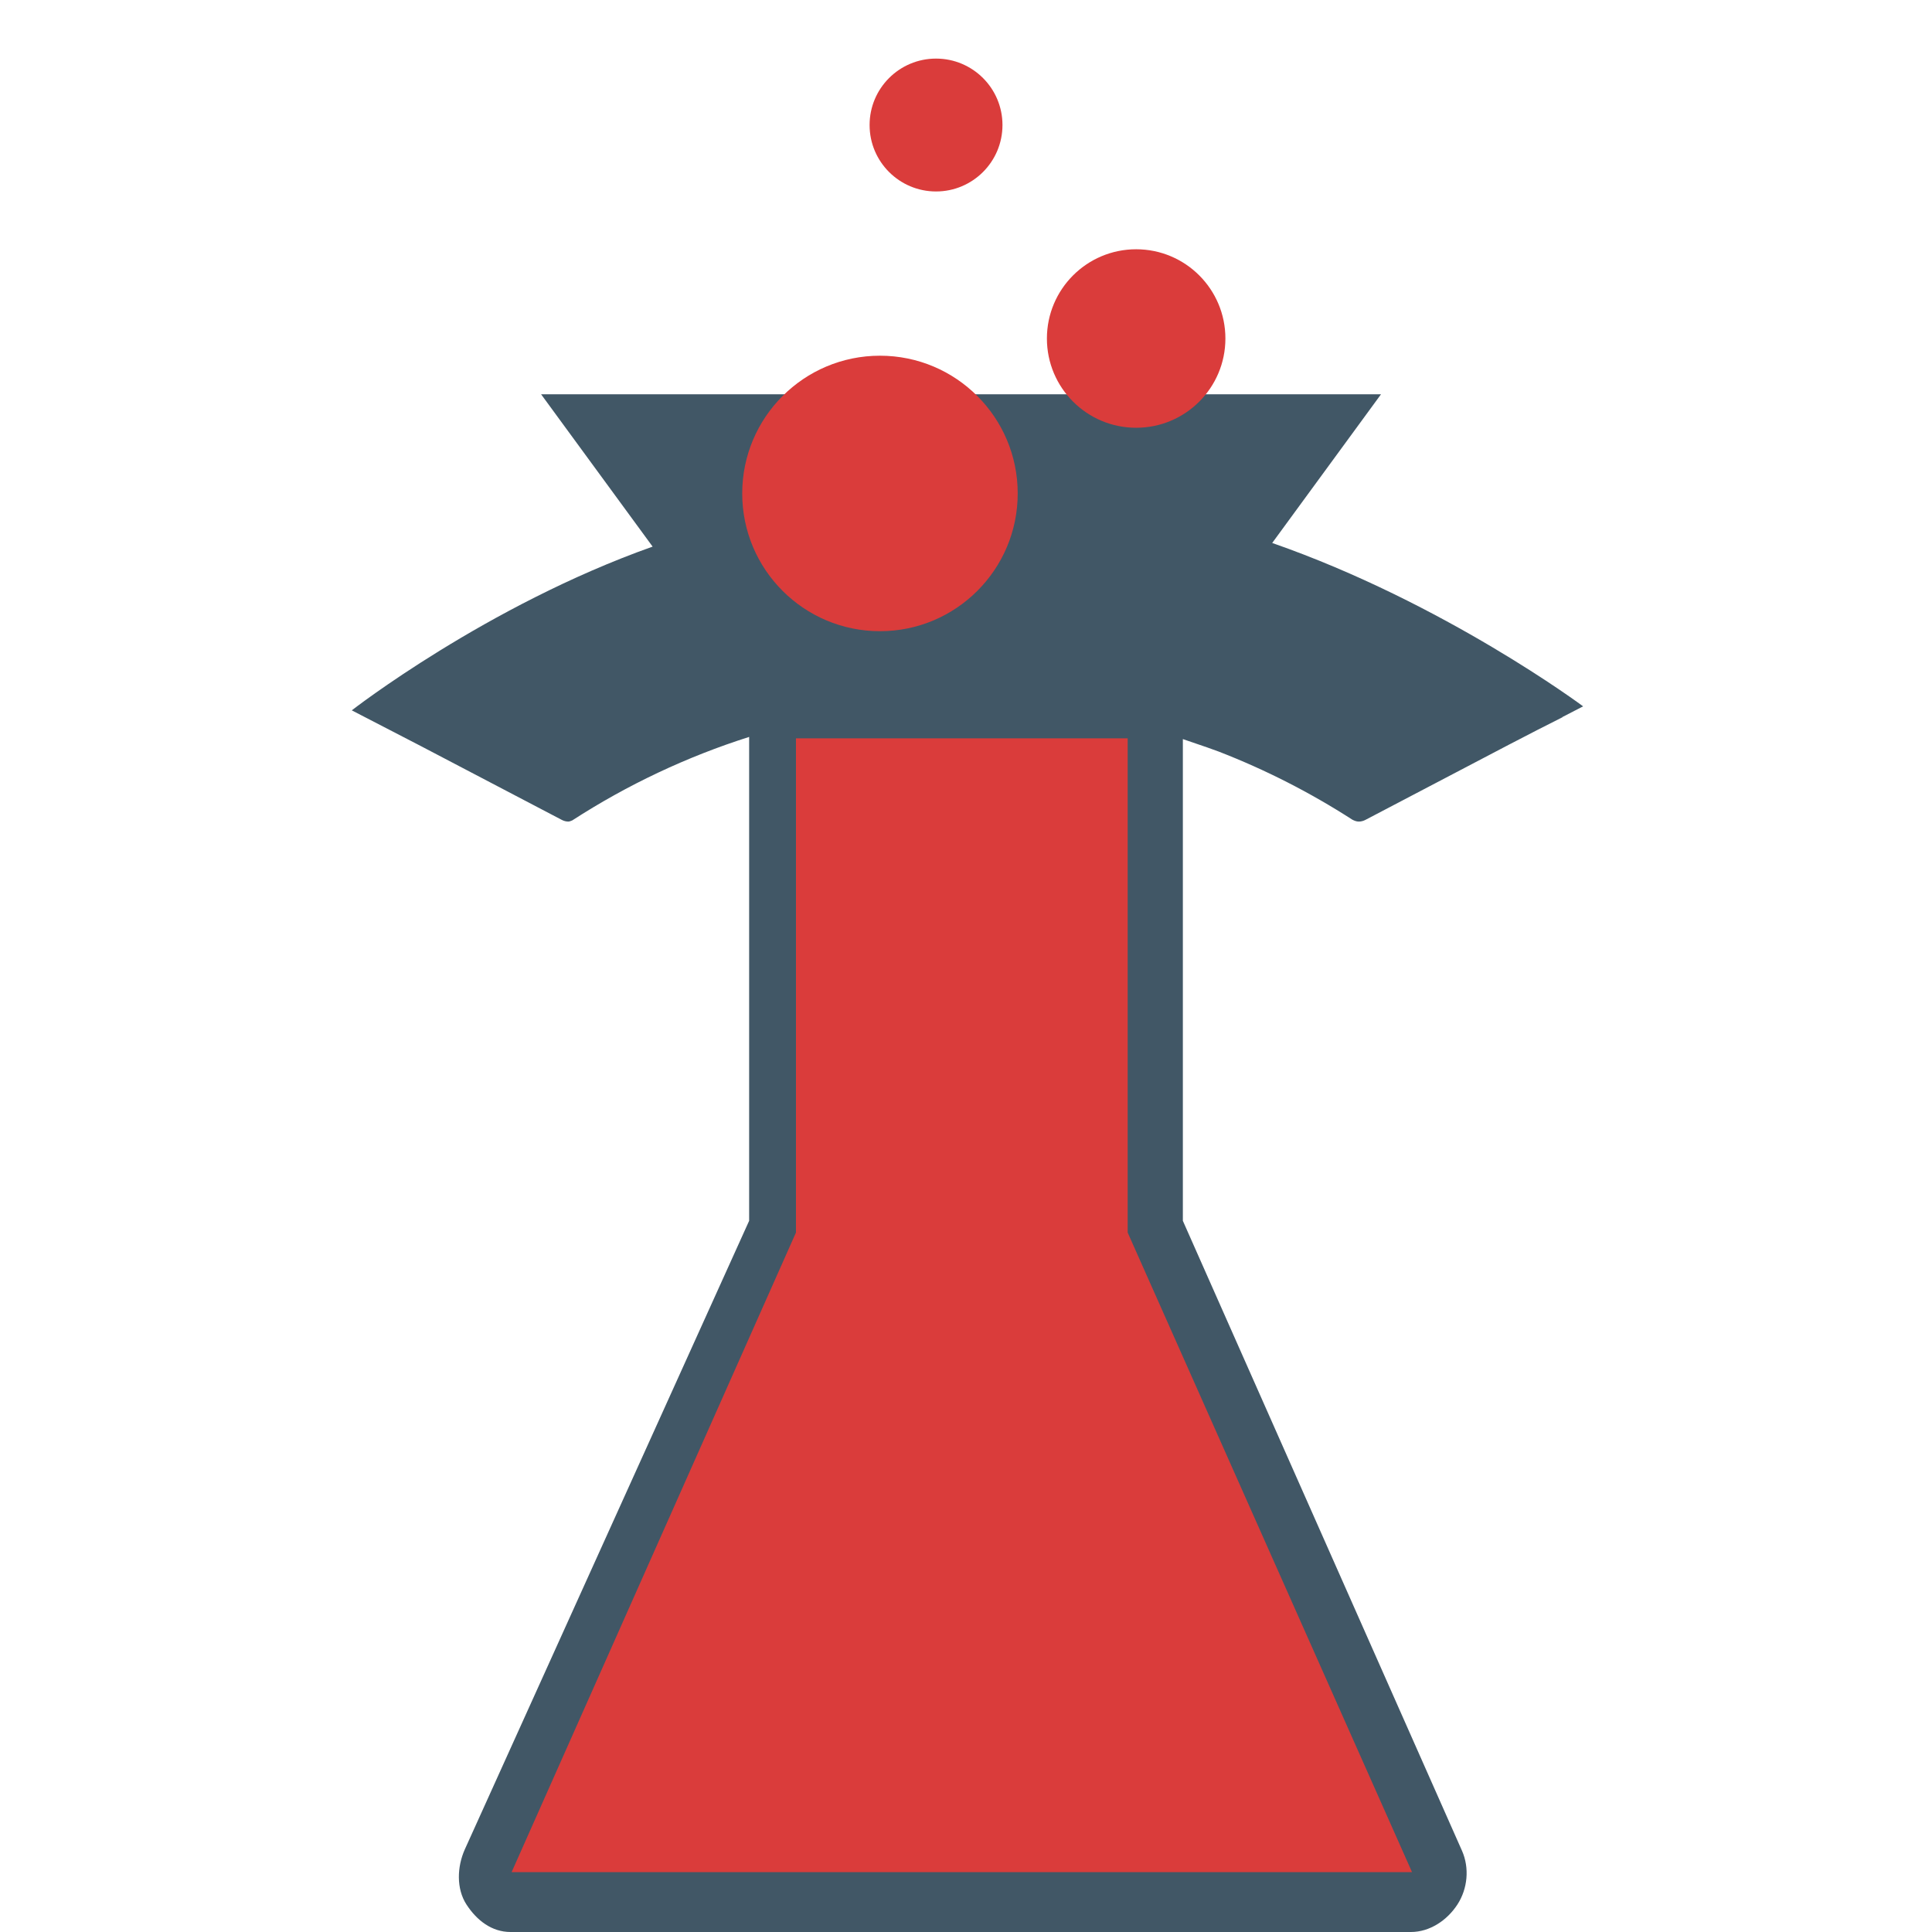
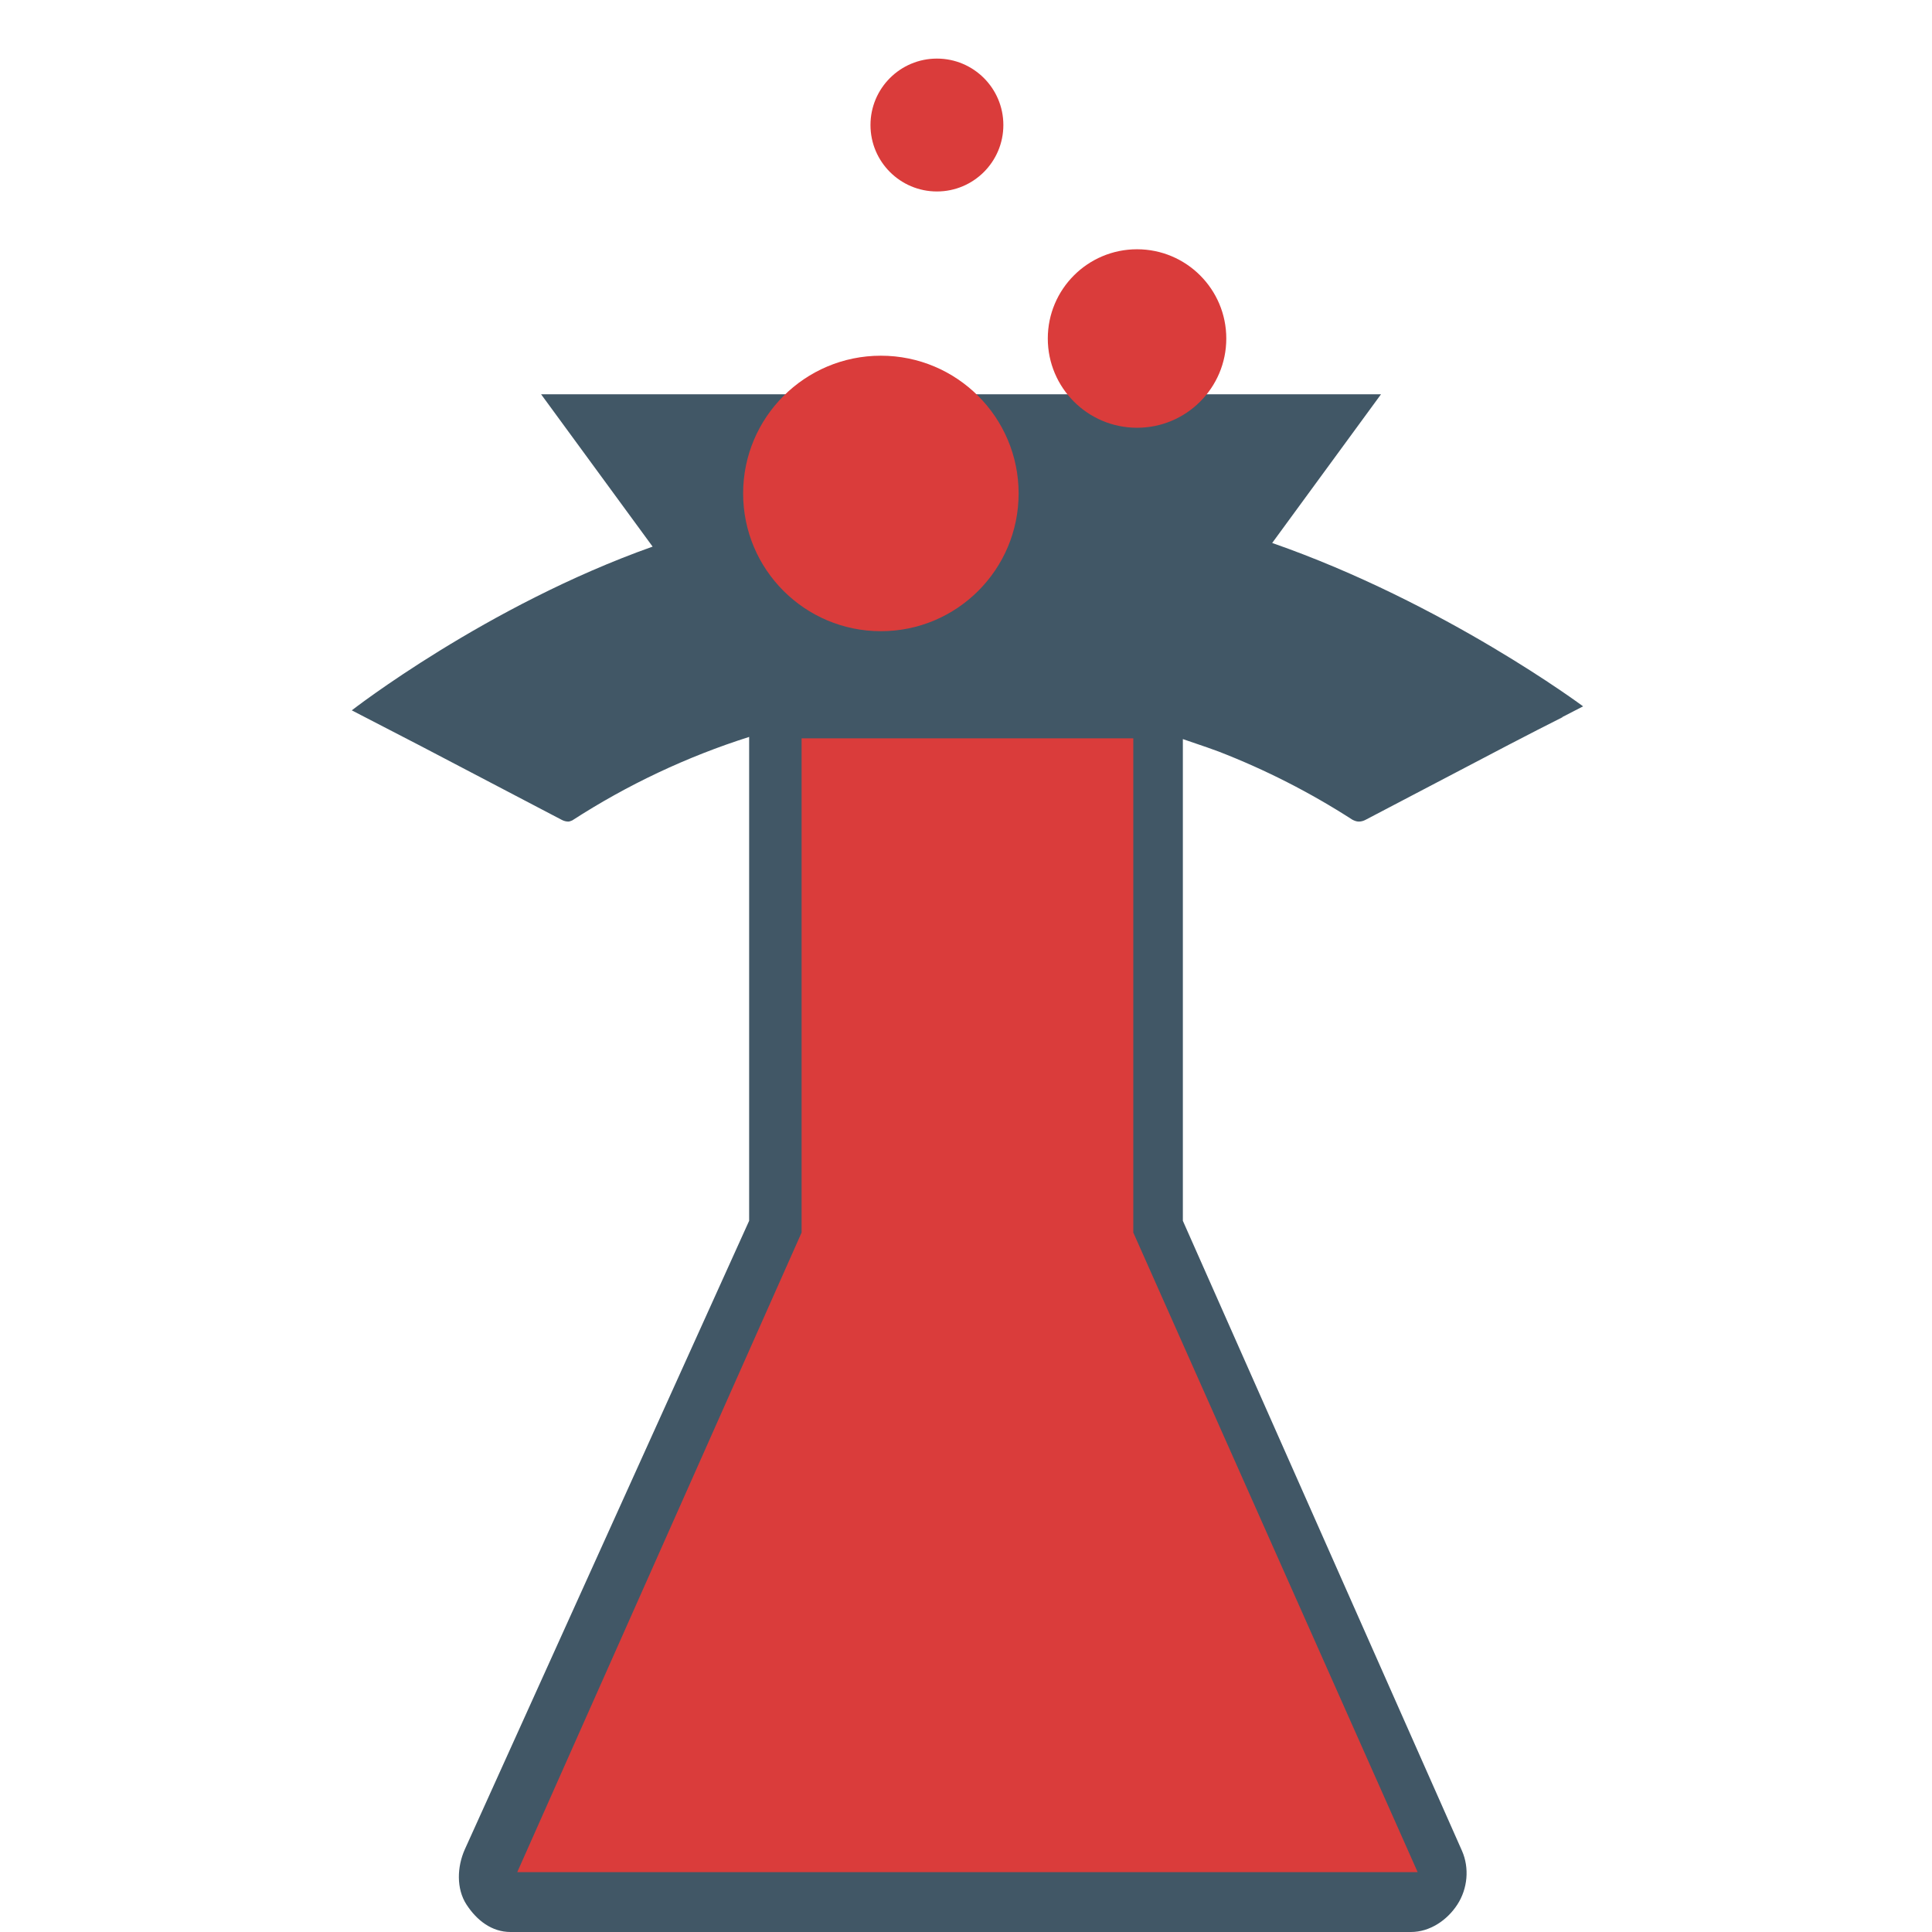
<svg xmlns="http://www.w3.org/2000/svg" version="1.1" id="Layer_1" x="0px" y="0px" width="98px" height="98px" viewBox="0 0 98 98" enable-background="new 0 0 98 98" xml:space="preserve">
-   <path fill="#415766" d="M79.271,36.387c-0.006-0.005-0.013-0.01-0.019-0.015l1.051-0.543c0,0-7.03-5.242-15.771-8.287L70.051,20  H27.447l5.657,7.727c-8.439,2.993-15.26,8.305-15.26,8.305l3.488,1.804l7.17,3.755c0.104,0.055,0.219,0.083,0.331,0.083  c0.068,0,0.13-0.04,0.196-0.06c2.789-1.803,5.8-3.227,8.971-4.234v2.48v4v18.064L23.572,93.822c-0.387,0.873-0.431,1.984,0.09,2.785  S24.941,98,25.896,98H71.57c0.954,0,1.836-0.592,2.356-1.393c0.521-0.801,0.62-1.855,0.233-2.729L60,61.925V43.86v-4v-2.37  c0.225,0.073,0.446,0.151,0.669,0.229c0.384,0.13,0.767,0.262,1.146,0.403c2.371,0.919,4.641,2.077,6.781,3.455  c0.103,0.054,0.212,0.097,0.324,0.097c0.114,0,0.228-0.028,0.332-0.081l7.267-3.809l1.471-0.761l1.239-0.628l0.041,0.021  c-0.014-0.011-0.027-0.022-0.041-0.033l0.018-0.009L79.271,36.387z" />
-   <g>
-     <circle fill="#DA3C3B" cx="44.636" cy="25.03" r="6.987" />
-     <polygon fill="#DA3C3B" points="57.201,62.521 57.201,37.451 40.375,37.451 40.375,62.521 25.951,94.964 71.625,94.964  " />
-     <circle fill="#DA3C3B" cx="57.631" cy="17.171" r="4.527" />
-     <circle fill="#DA3C3B" cx="47.48" cy="6.342" r="3.37" />
-   </g>
+   <path fill="#415766" d="M79.271,36.387c-0.006-0.005-0.015-0.01-0.021-0.015l1.052-0.543c0,0-7.029-5.242-15.771-8.287L70.051,20  H27.447l5.657,7.727c-8.439,2.993-15.26,8.305-15.26,8.305l3.488,1.804l7.17,3.755c0.104,0.055,0.219,0.083,0.331,0.083  c0.068,0,0.13-0.04,0.196-0.06c2.789-1.803,5.8-3.227,8.971-4.234v2.48v4v18.064L23.572,93.822c-0.387,0.873-0.431,1.984,0.09,2.785  S24.941,98,25.896,98H71.57c0.953,0,1.836-0.592,2.354-1.393c0.521-0.801,0.62-1.855,0.233-2.729L60,61.925V43.86v-4v-2.37  c0.225,0.073,0.445,0.151,0.669,0.229c0.384,0.13,0.767,0.262,1.146,0.403c2.371,0.919,4.643,2.077,6.781,3.455  c0.104,0.054,0.213,0.097,0.324,0.097c0.114,0,0.229-0.028,0.332-0.081l7.268-3.809l1.472-0.761l1.237-0.628l0.041,0.021  c-0.014-0.011-0.025-0.022-0.041-0.033l0.02-0.009L79.271,36.387z" />
+   <circle fill="#DA3C3B" cx="44.682" cy="25.03" r="6.987" />
+   <polygon fill="#DA3C3B" points="57.486,62.521 57.486,37.451 40.661,37.451 40.661,62.521 26.237,94.964 71.91,94.964 " />
+   <circle fill="#DA3C3B" cx="57.676" cy="17.171" r="4.527" />
+   <circle fill="#DA3C3B" cx="47.525" cy="6.342" r="3.37" />
</svg>
